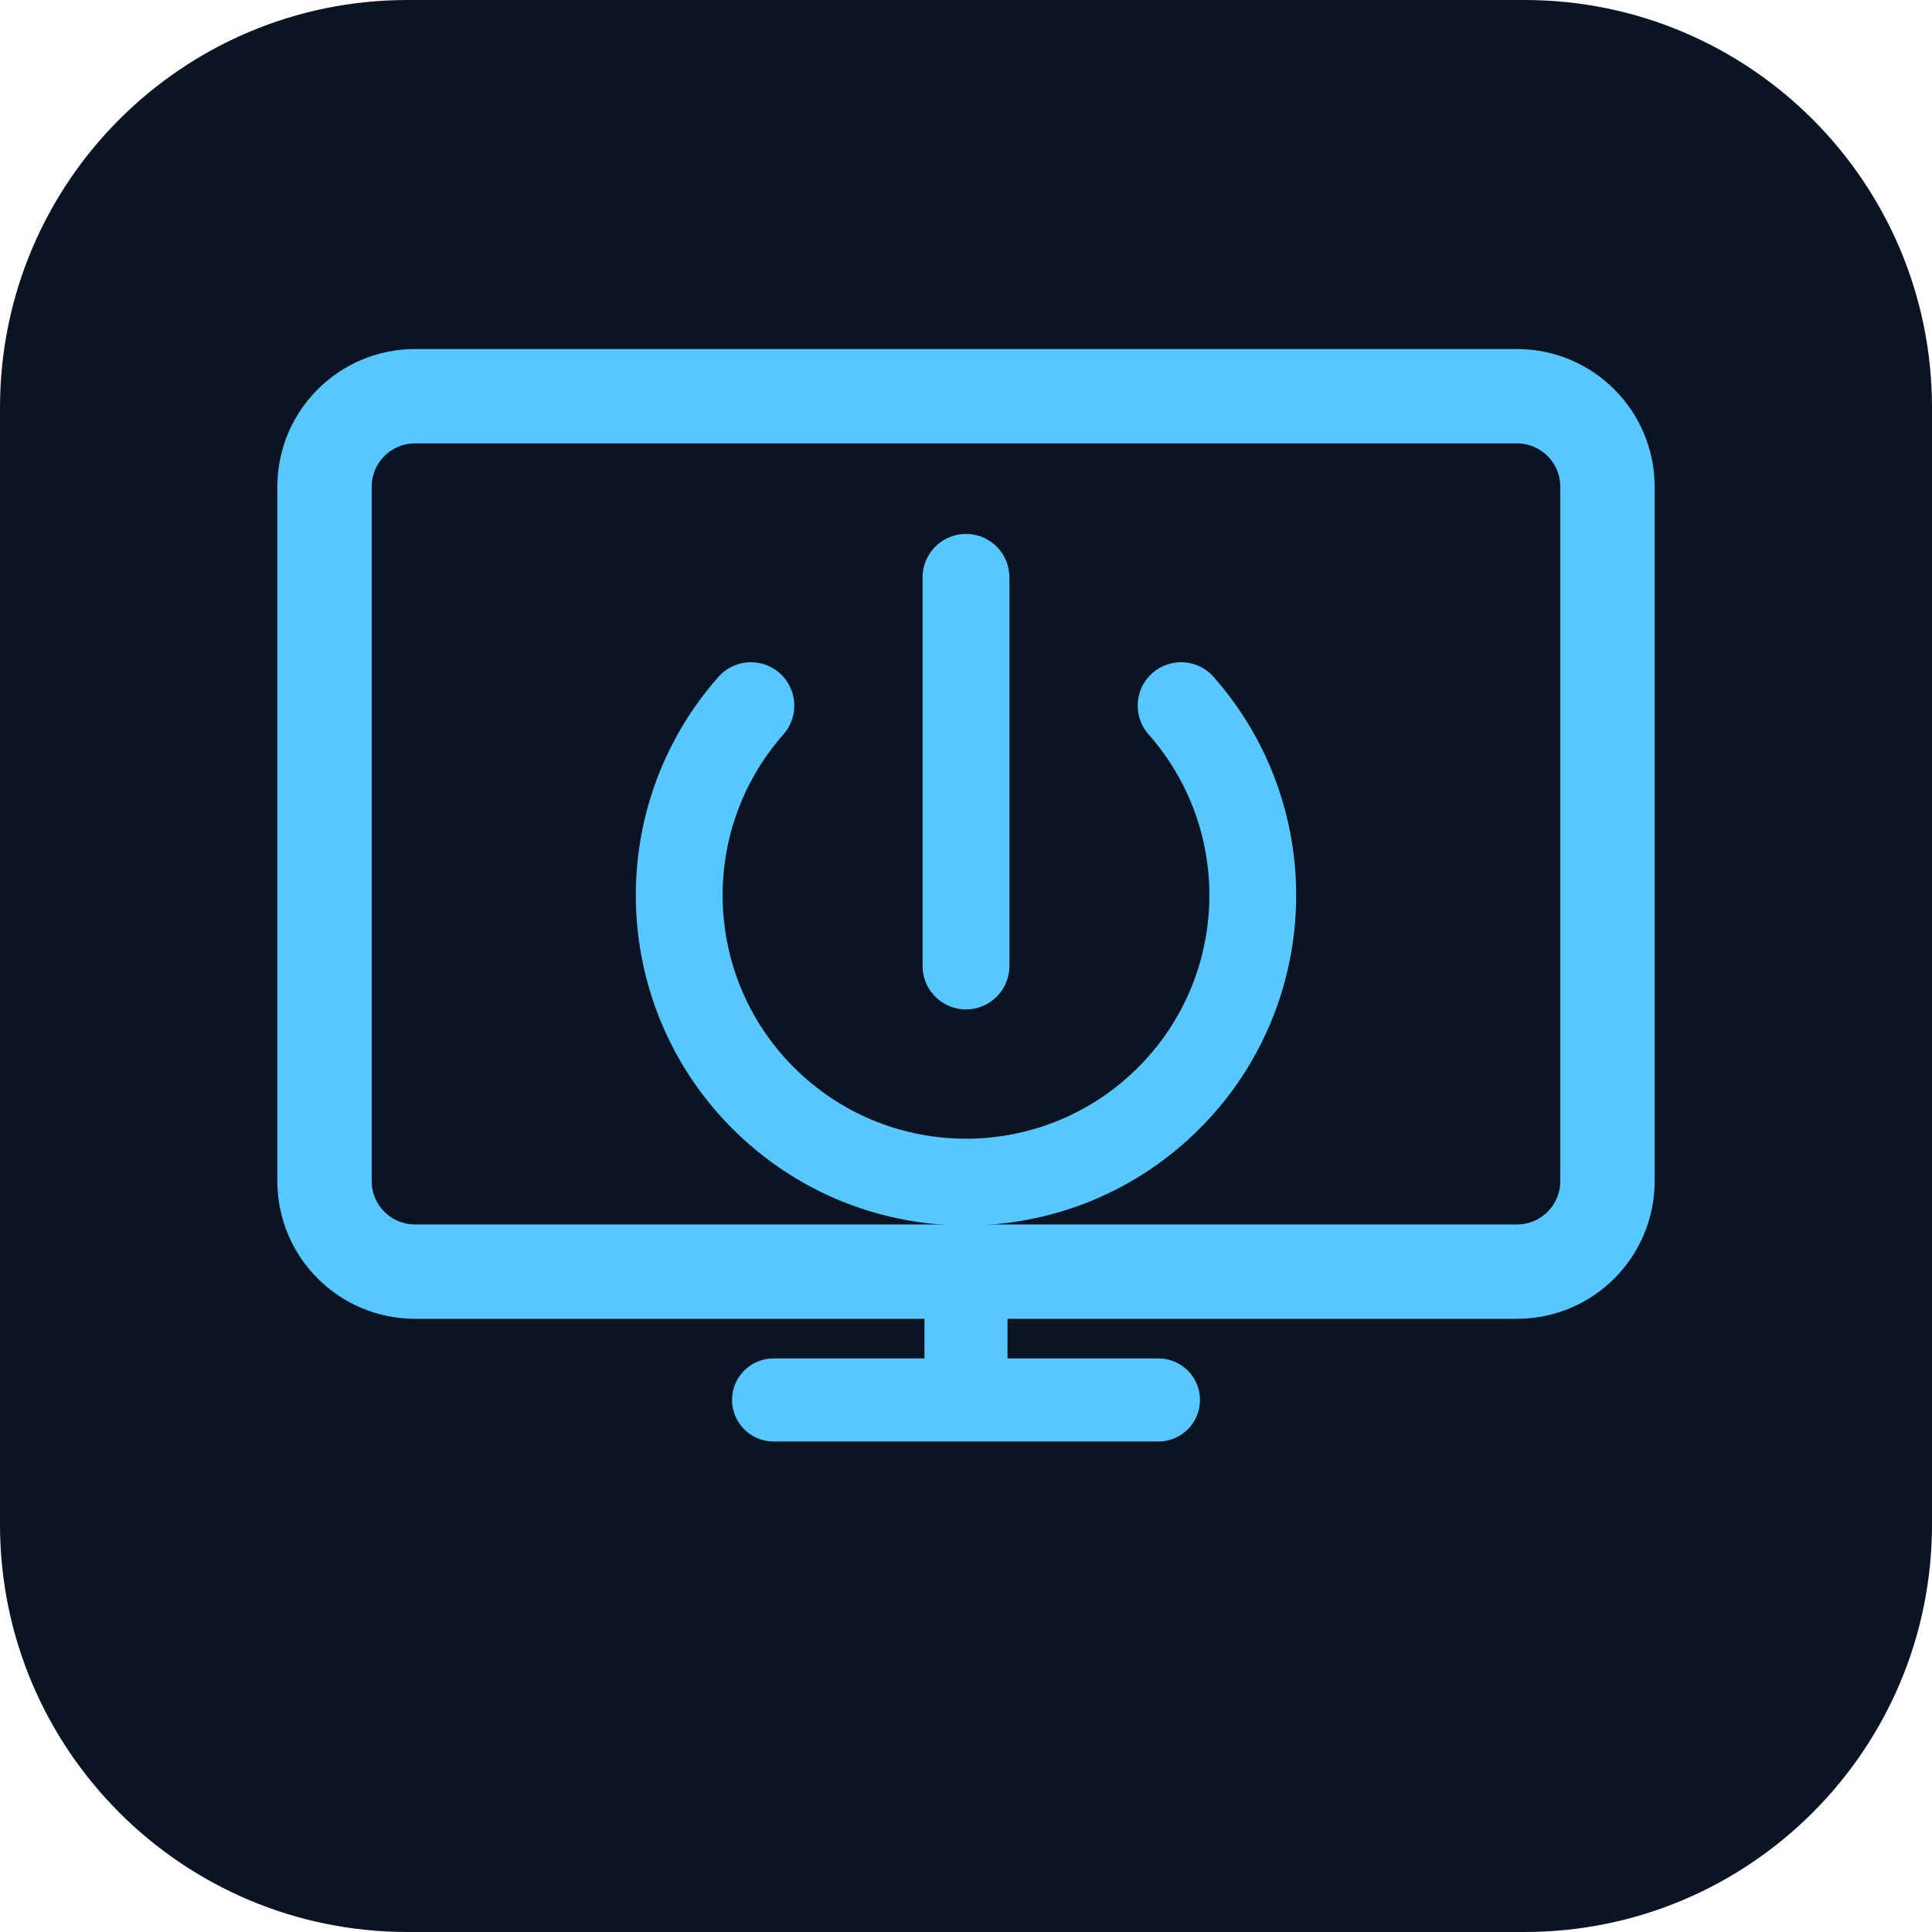
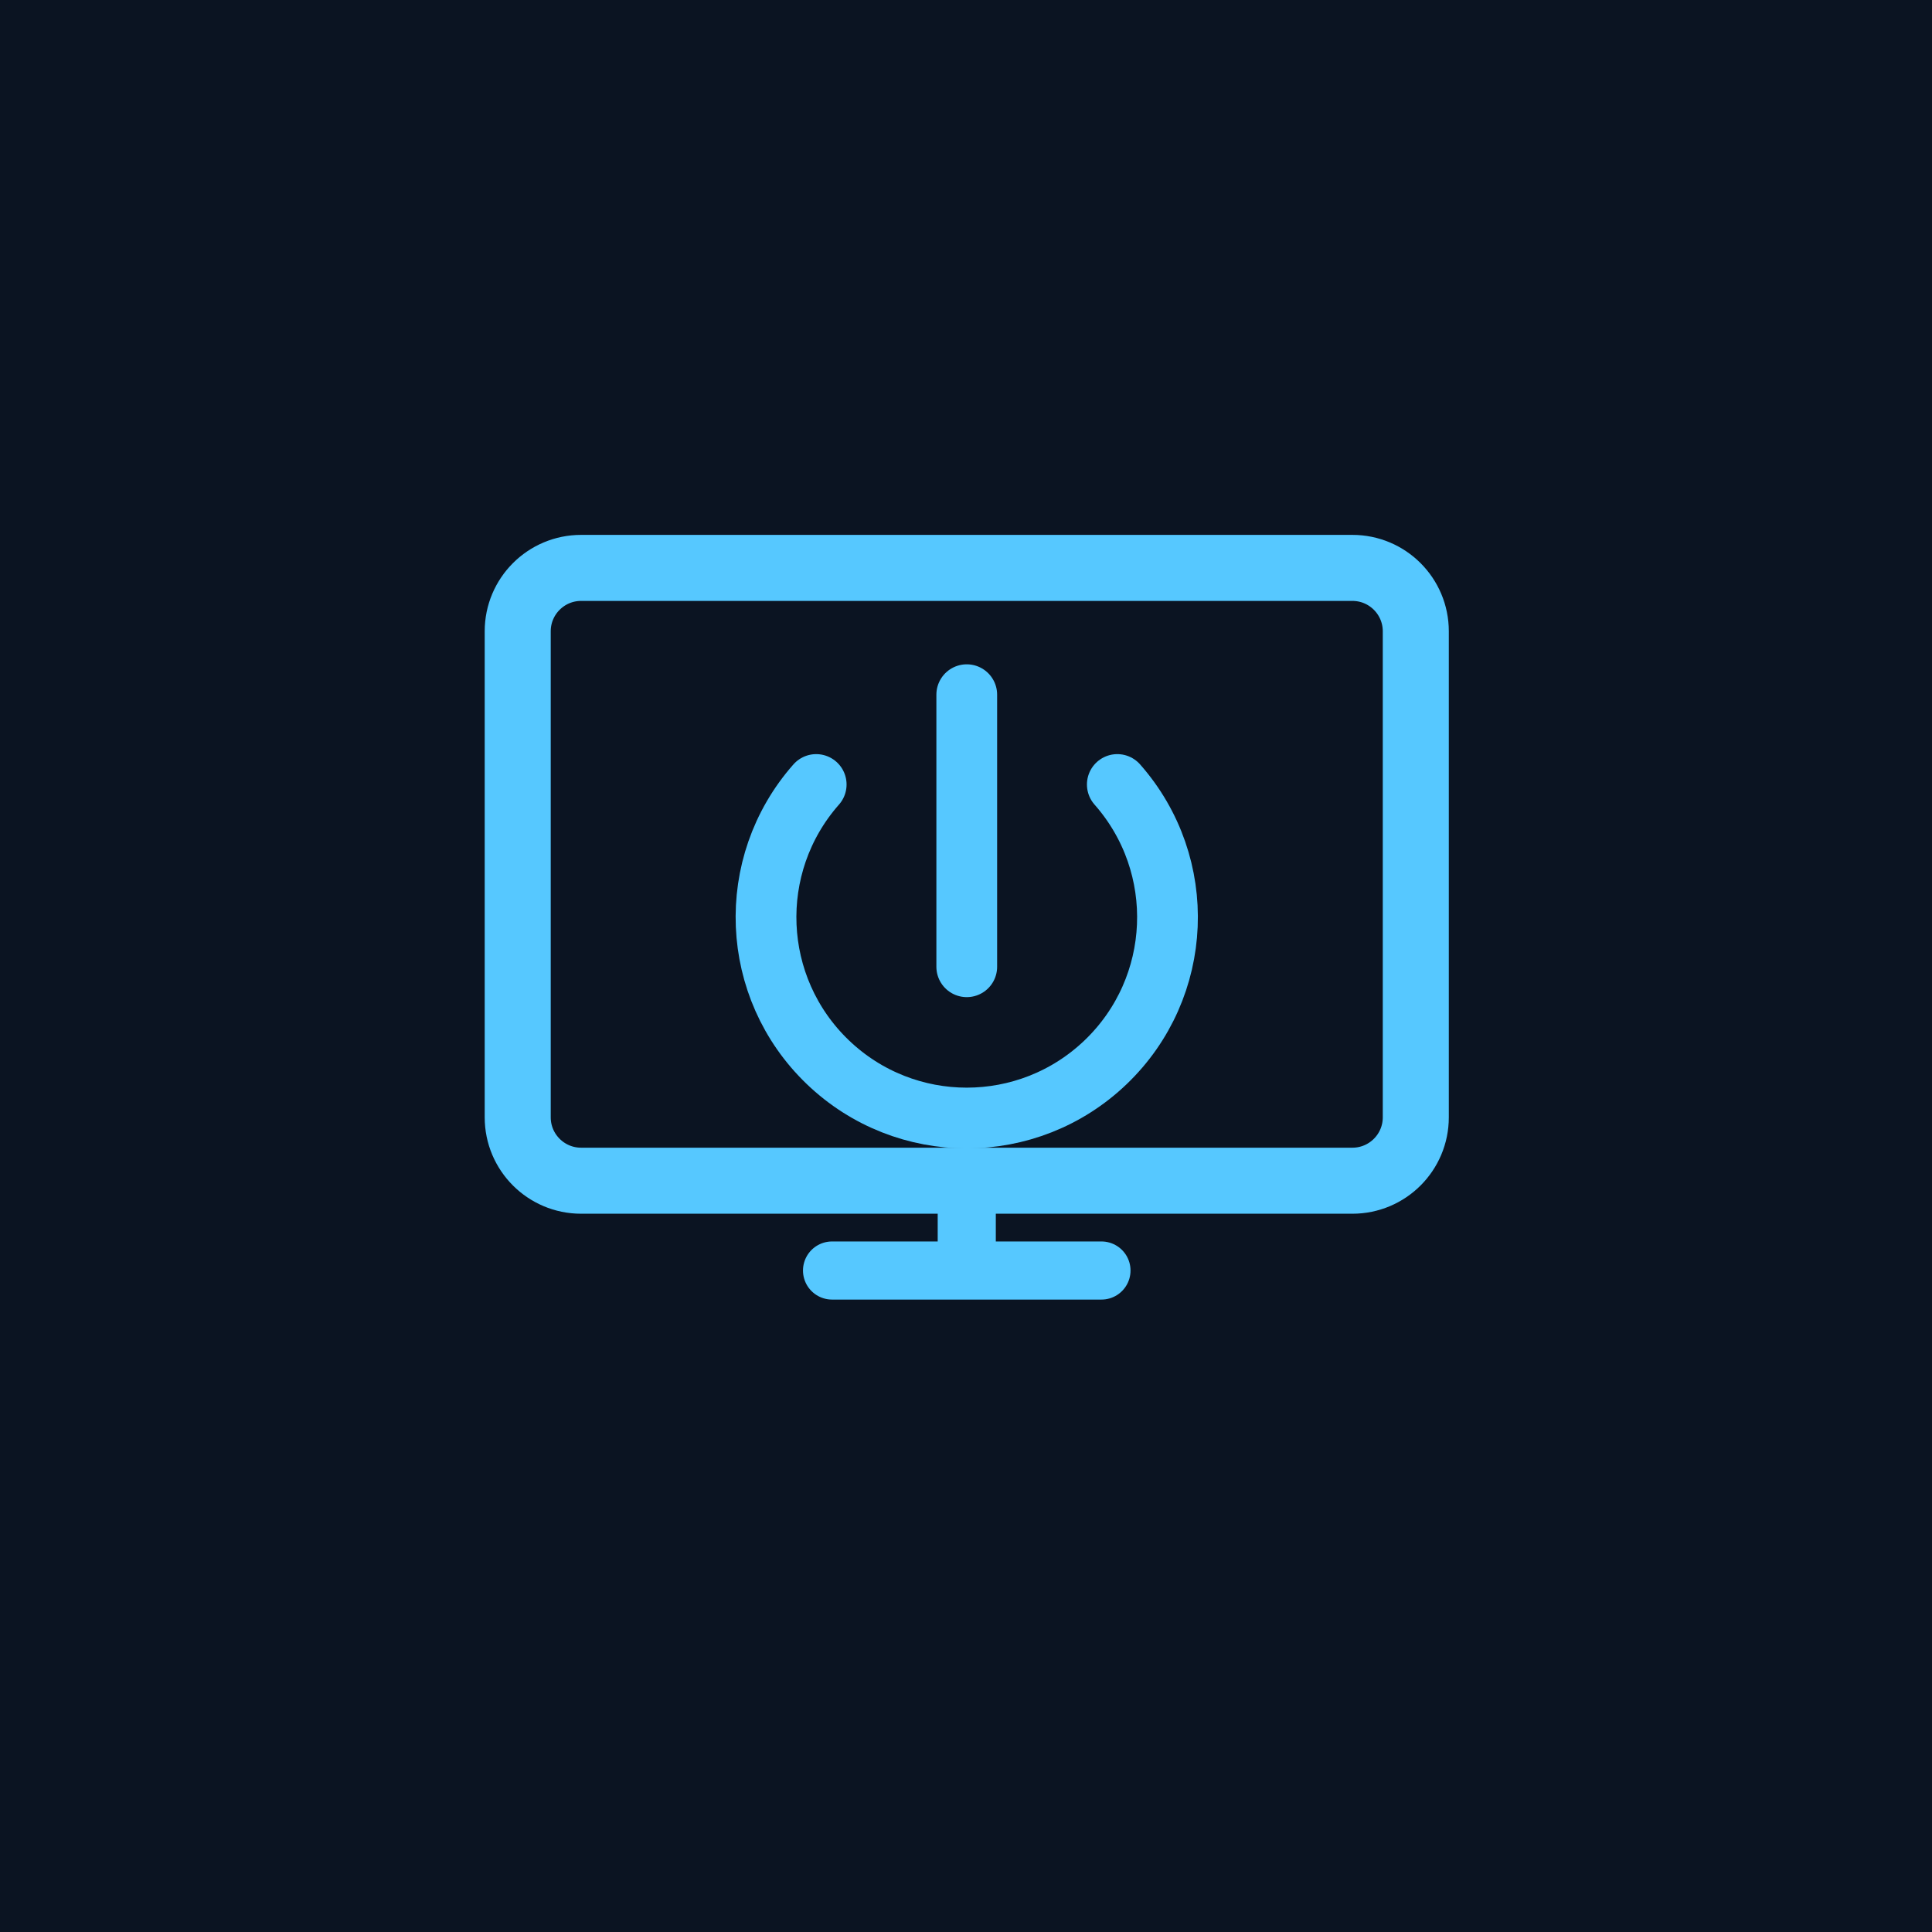
<svg xmlns="http://www.w3.org/2000/svg" viewBox="0 0 512 512">
-   <rect width="512" height="512" rx="108" fill="#0b1422" />
-   <rect x="86" y="105" width="340" height="232" rx="24" fill="none" stroke="#56c8ff" stroke-width="25" />
-   <path d="M256 153v103m-57-69a76 76 0 1 0 114 0" fill="none" stroke="#56c8ff" stroke-width="23" stroke-linecap="round" />
-   <path d="M205 371h102m-51-34v34" stroke="#56c8ff" stroke-width="22" stroke-linecap="round" />
+   <rect width="512" height="512" rx="0" fill="#0b1422" />
+   <g transform="translate(77 77) scale(.70)">
+     <rect x="86" y="105" width="340" height="232" rx="24" fill="none" stroke="#56c8ff" stroke-width="25" />
+     <path d="M256 153v103m-57-69a76 76 0 1 0 114 0" fill="none" stroke="#56c8ff" stroke-width="23" stroke-linecap="round" />
+     <path d="M205 371h102m-51-34v34" stroke="#56c8ff" stroke-width="22" stroke-linecap="round" />
+   </g>
</svg>
